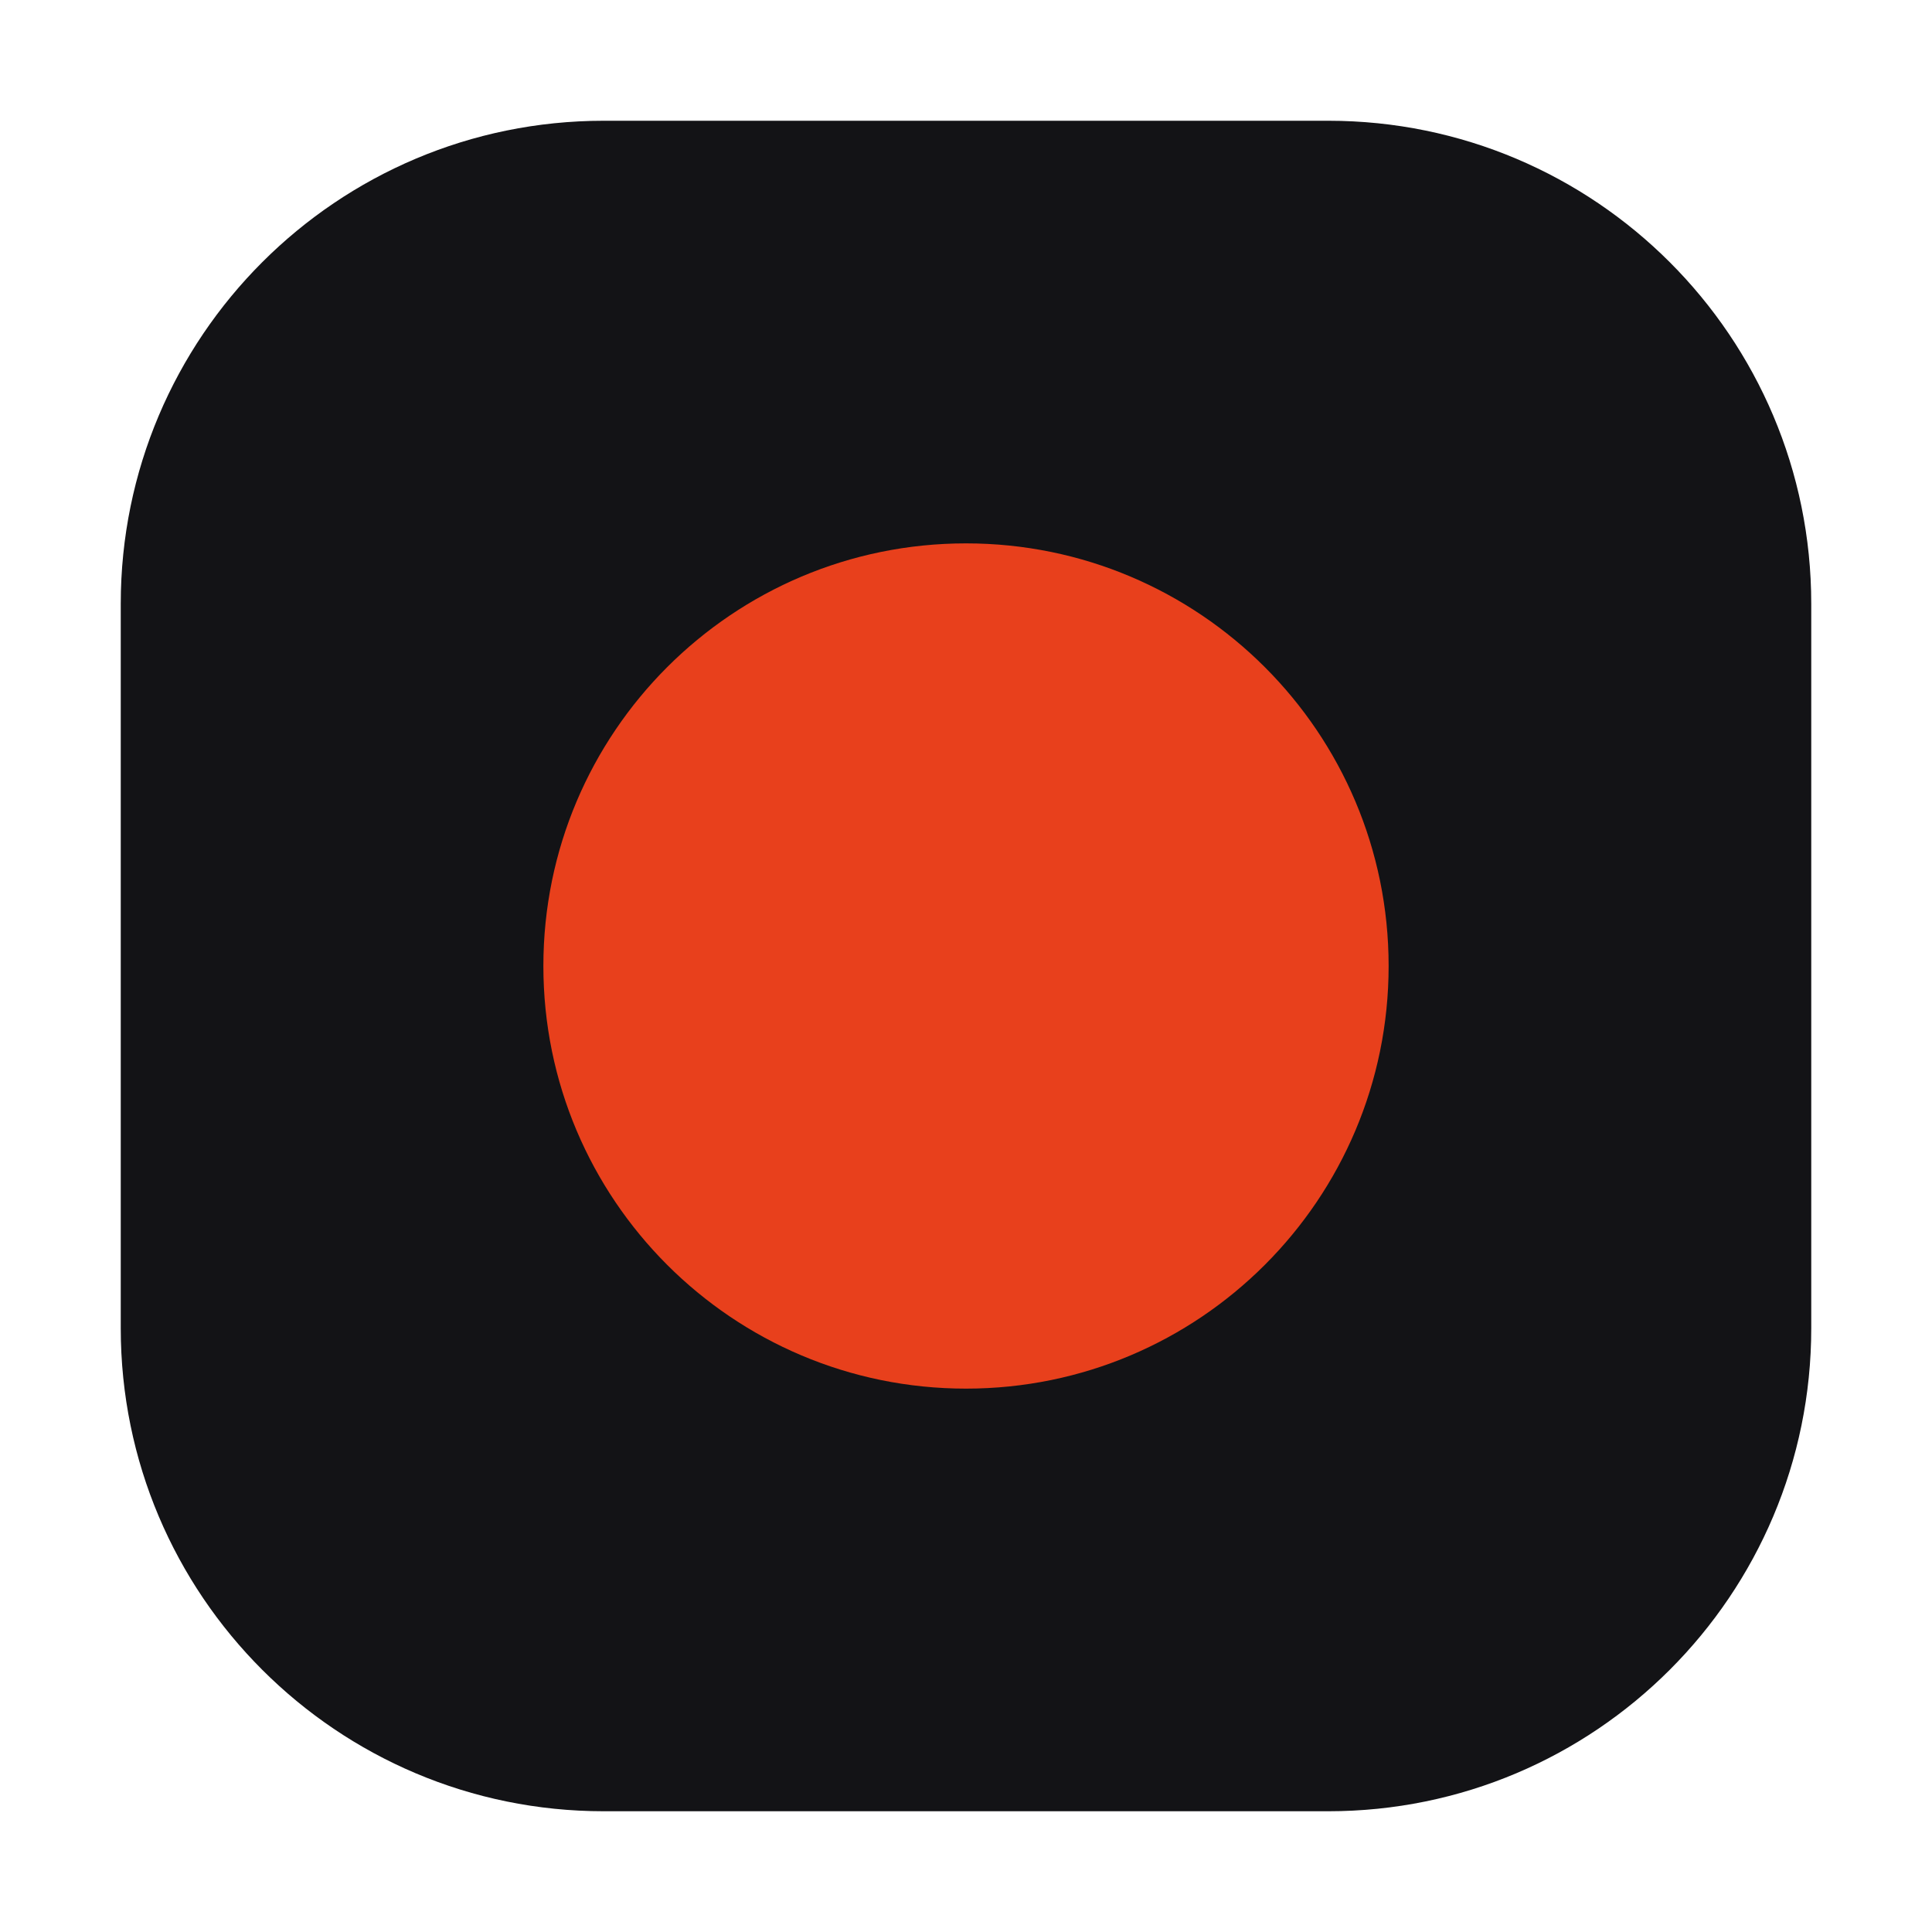
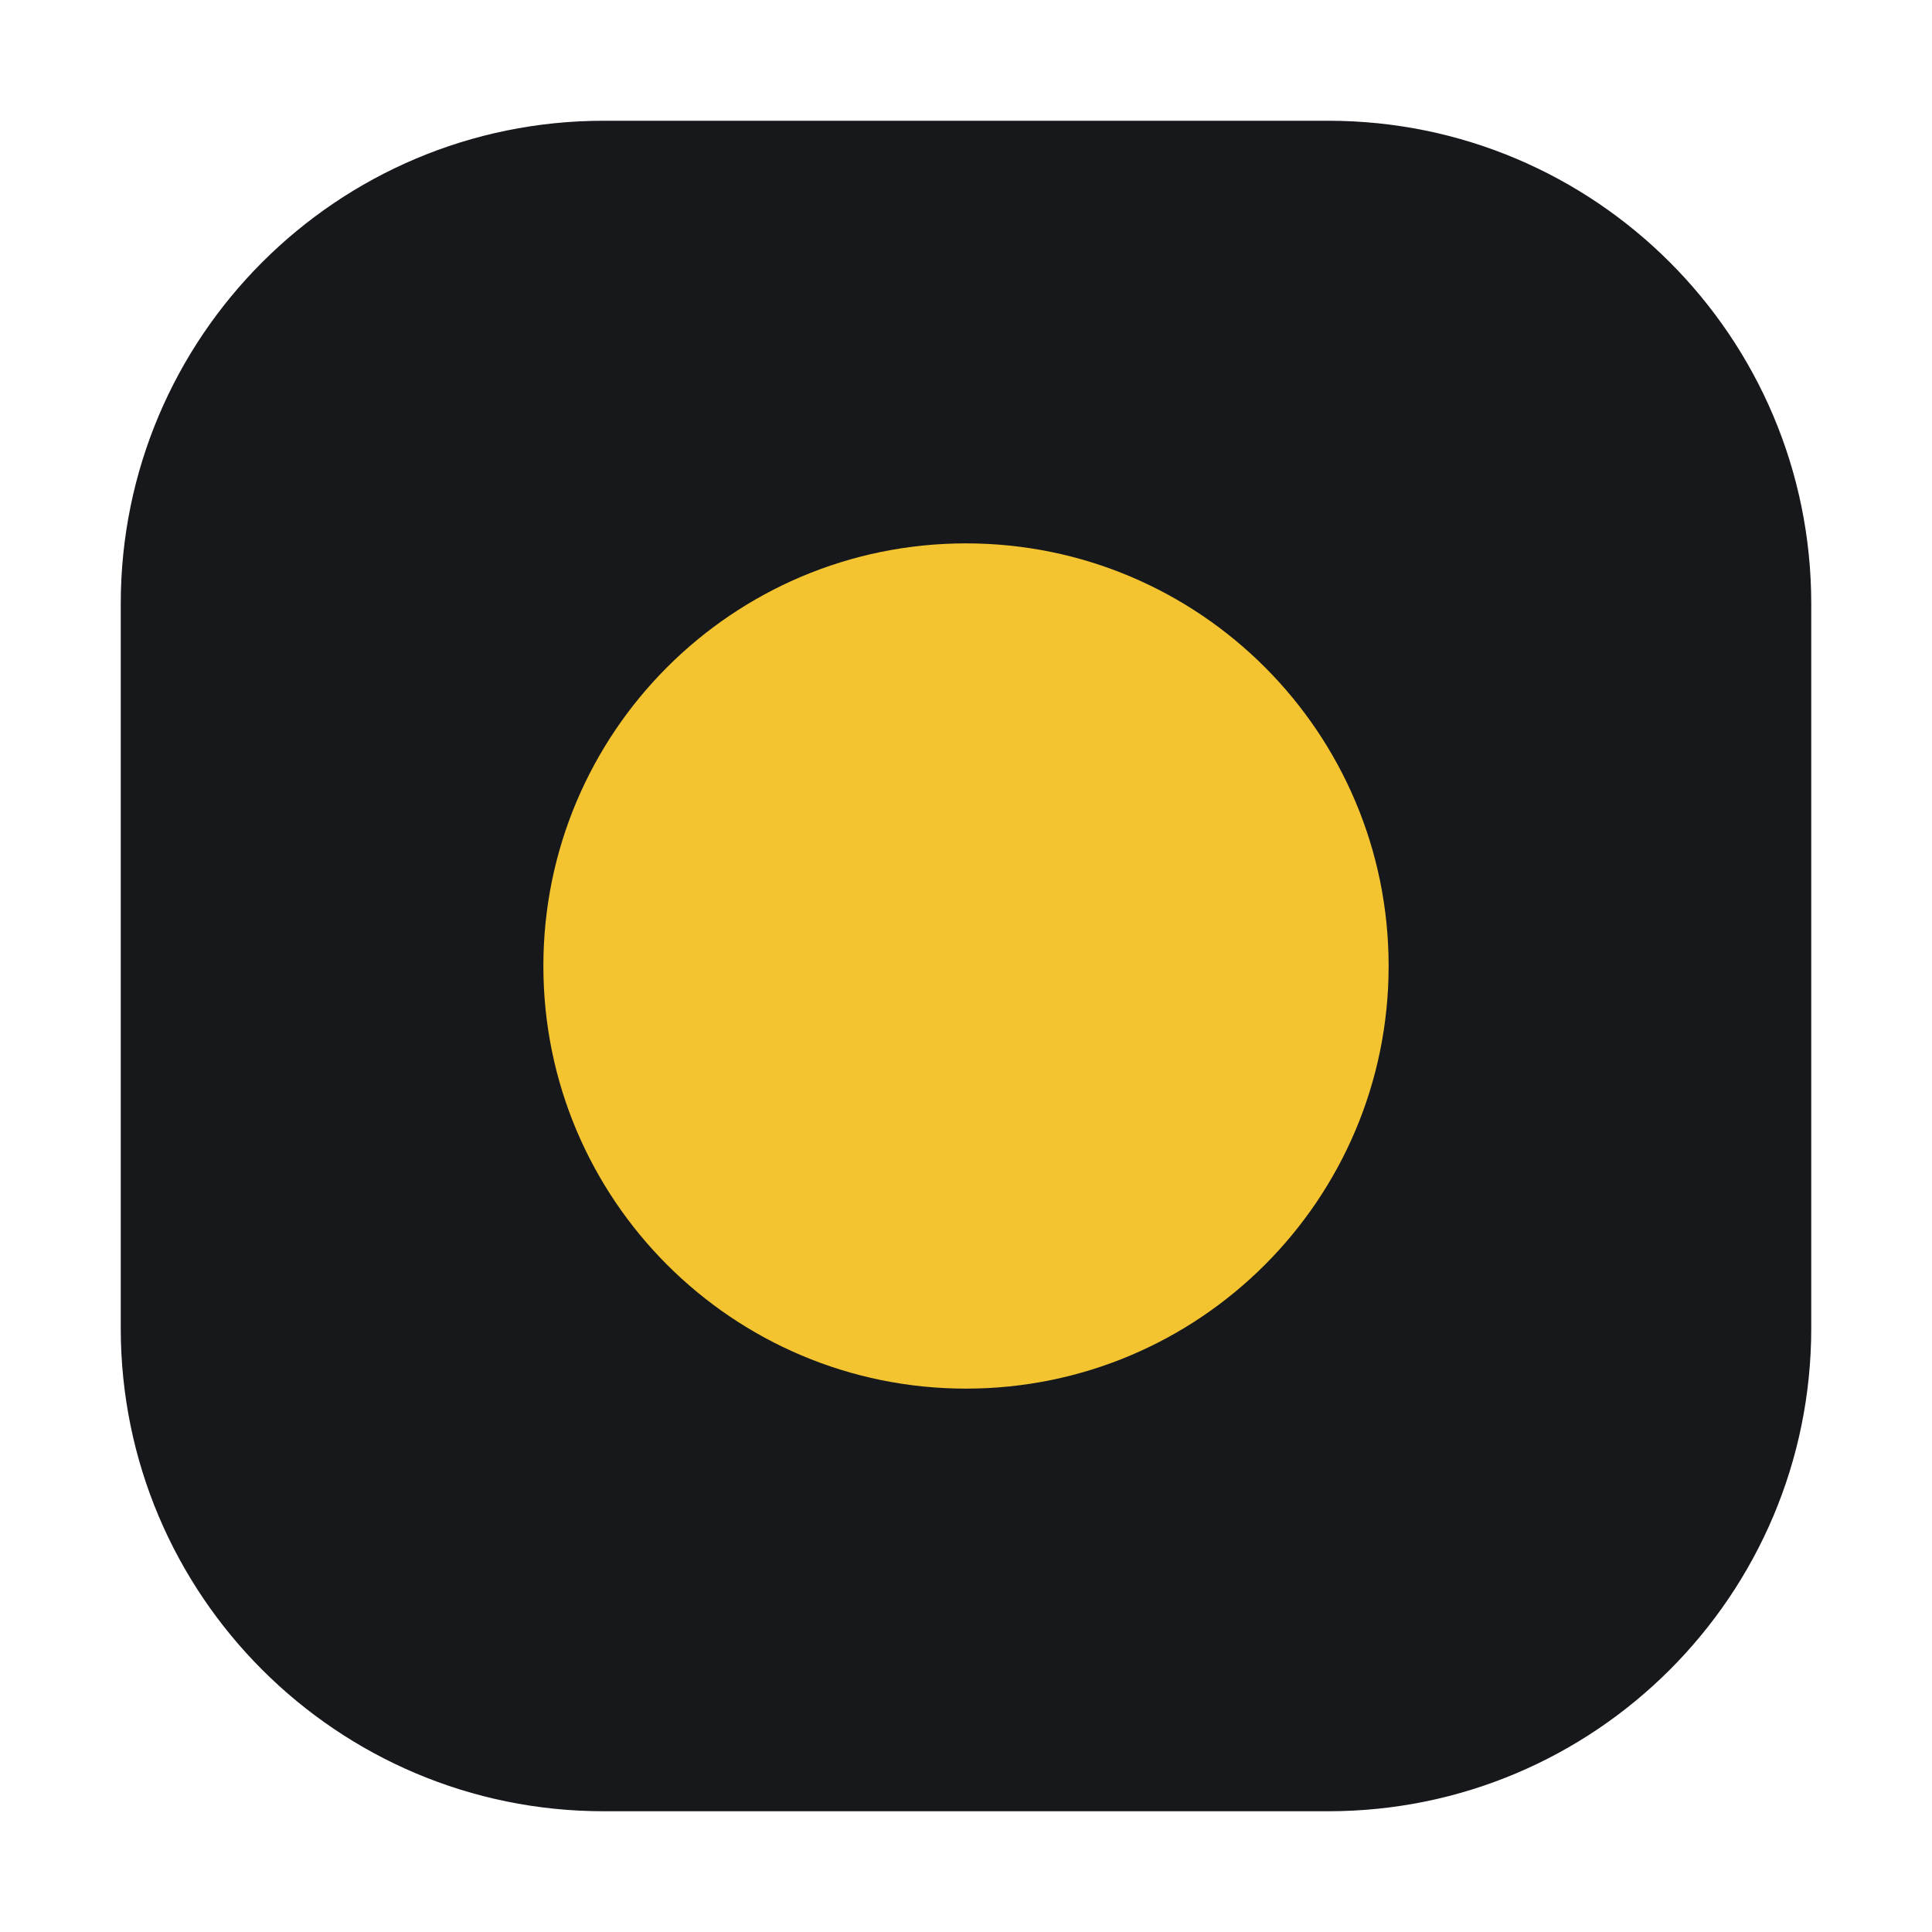
<svg xmlns="http://www.w3.org/2000/svg" viewBox="0 0 32 32">
  <style>
-     rect { fill: #131316; }
-     @media (prefers-color-scheme: dark) { rect { fill: #f2f1ec; } }
+     rect { fill: #16181b; }
+     @media (prefers-color-scheme: dark) { rect { fill: #eef0f4; } }
  </style>
  <rect x="2" y="2" width="28" height="28" rx="8" />
-   <circle cx="16" cy="16" r="7" fill="#e8401c" />
+   <circle cx="16" cy="16" r="7" fill="#f4c430" />
</svg>
